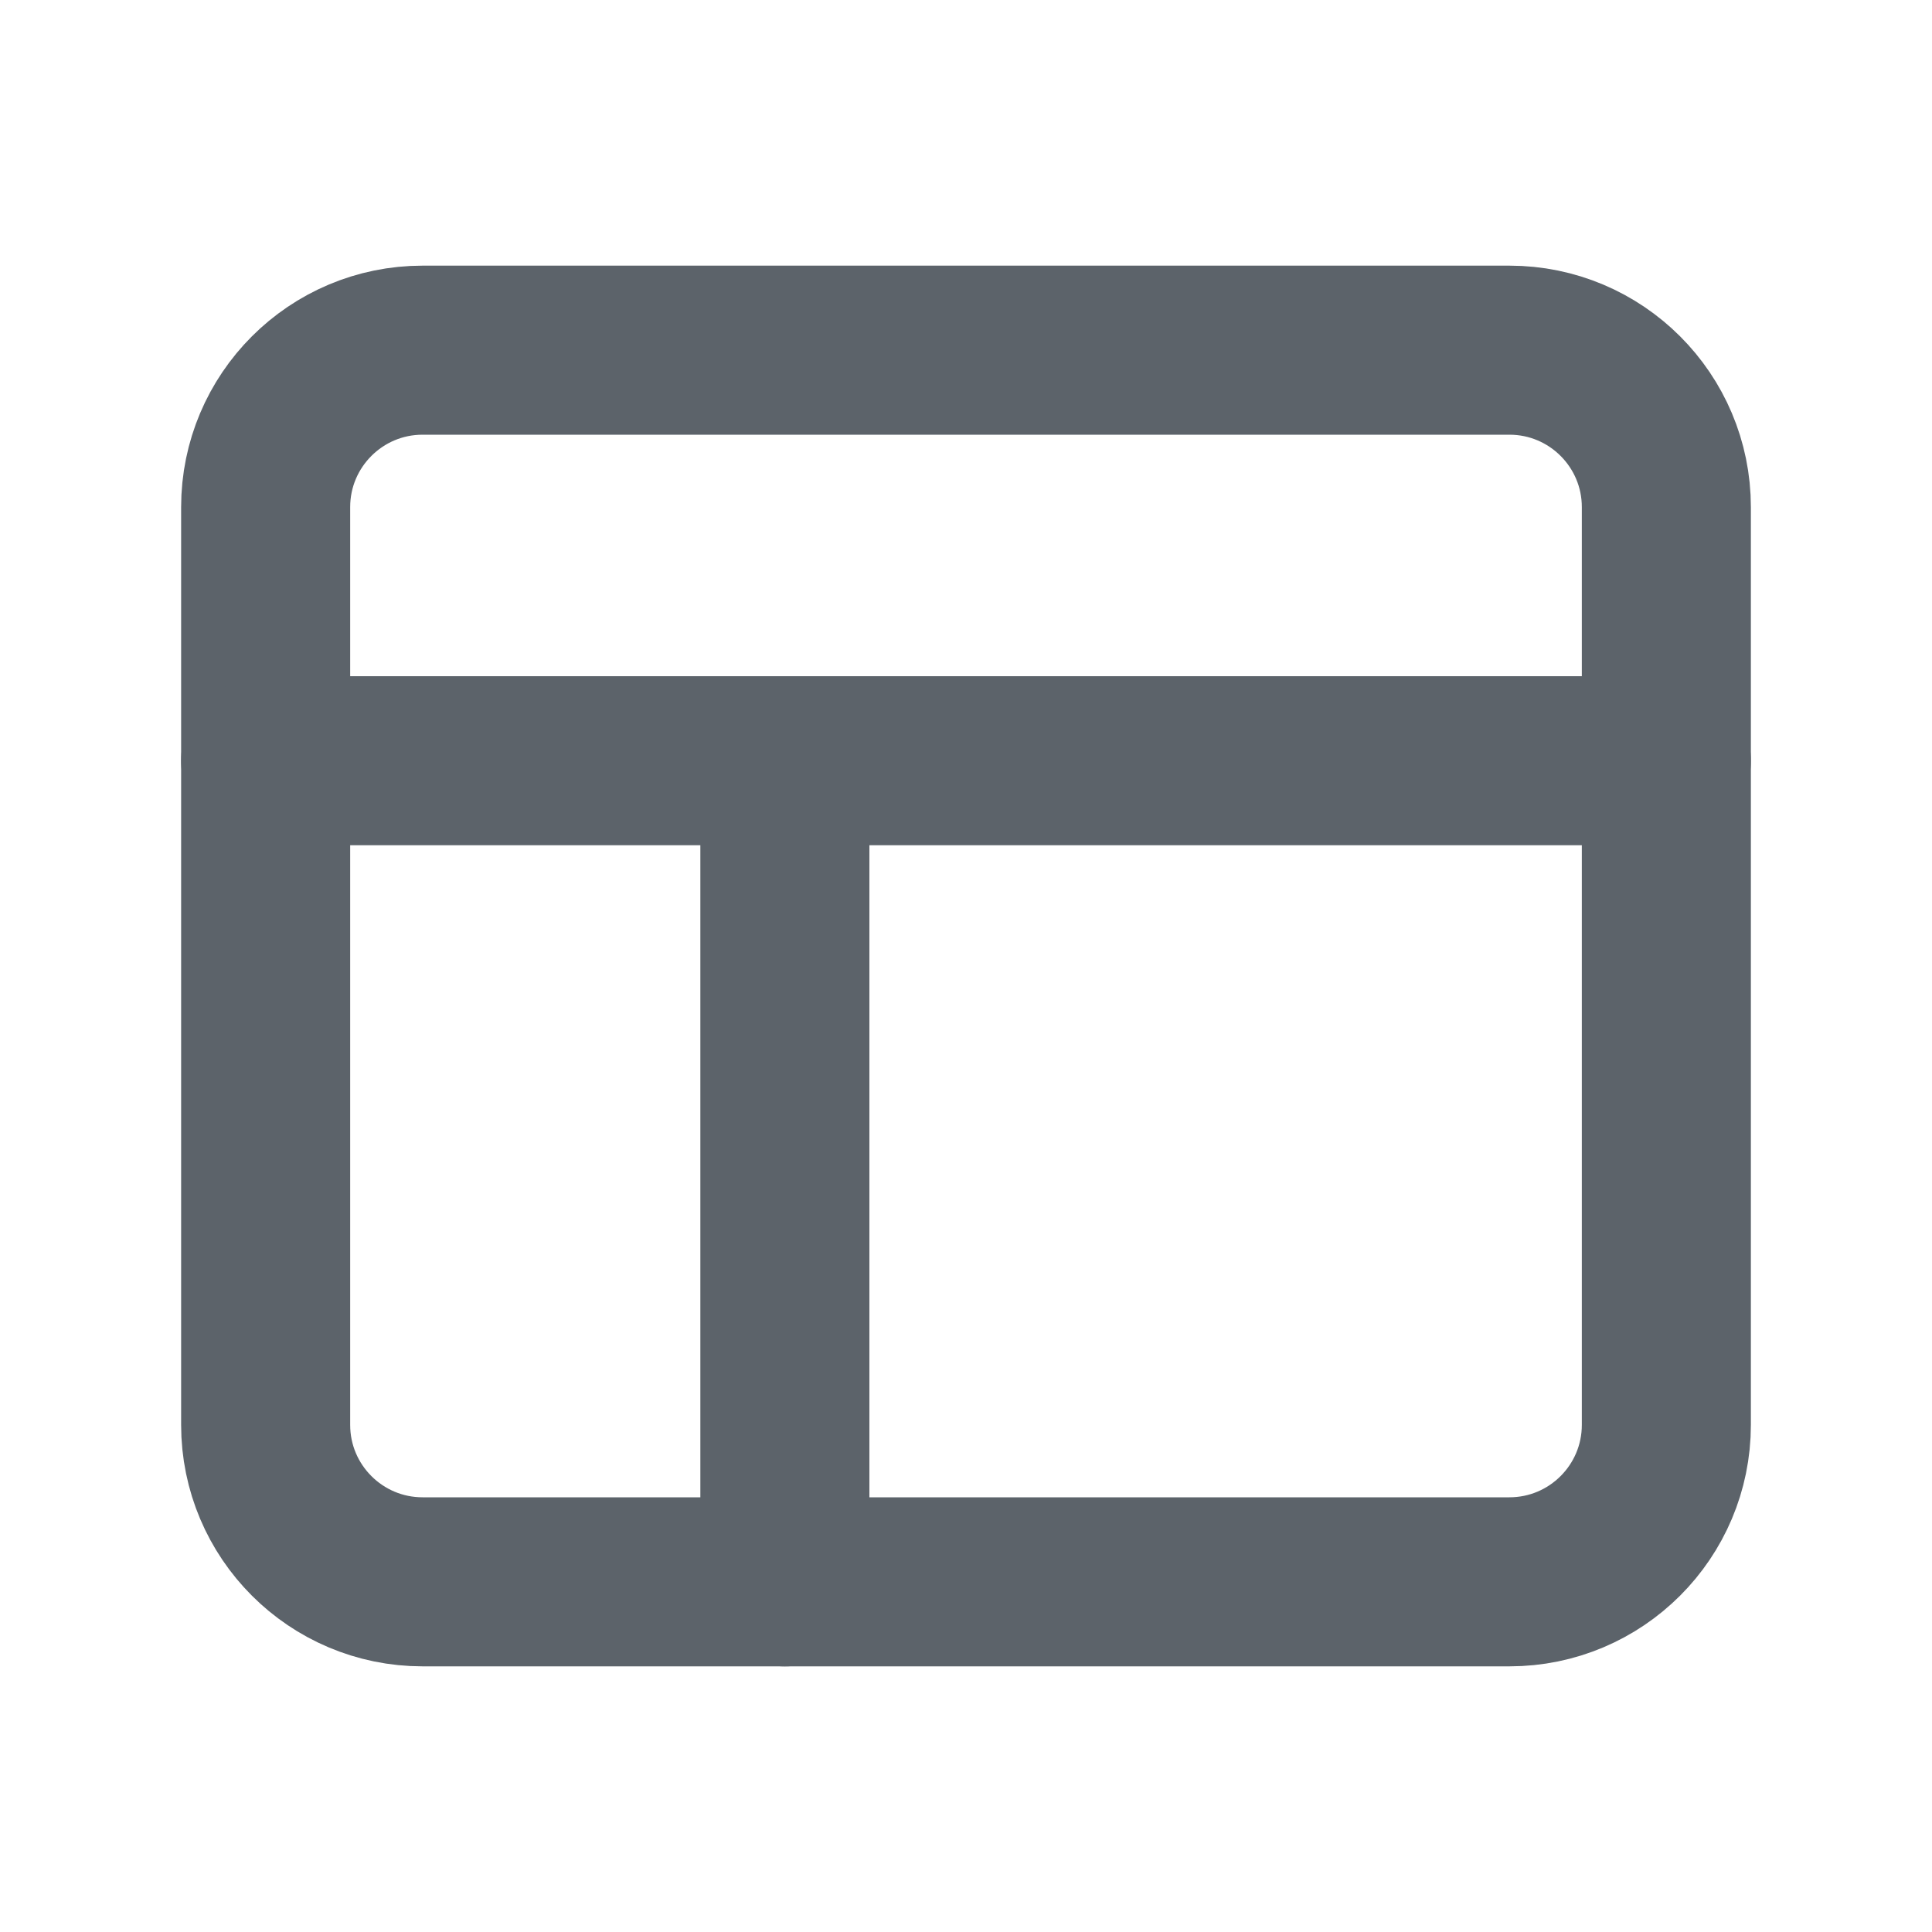
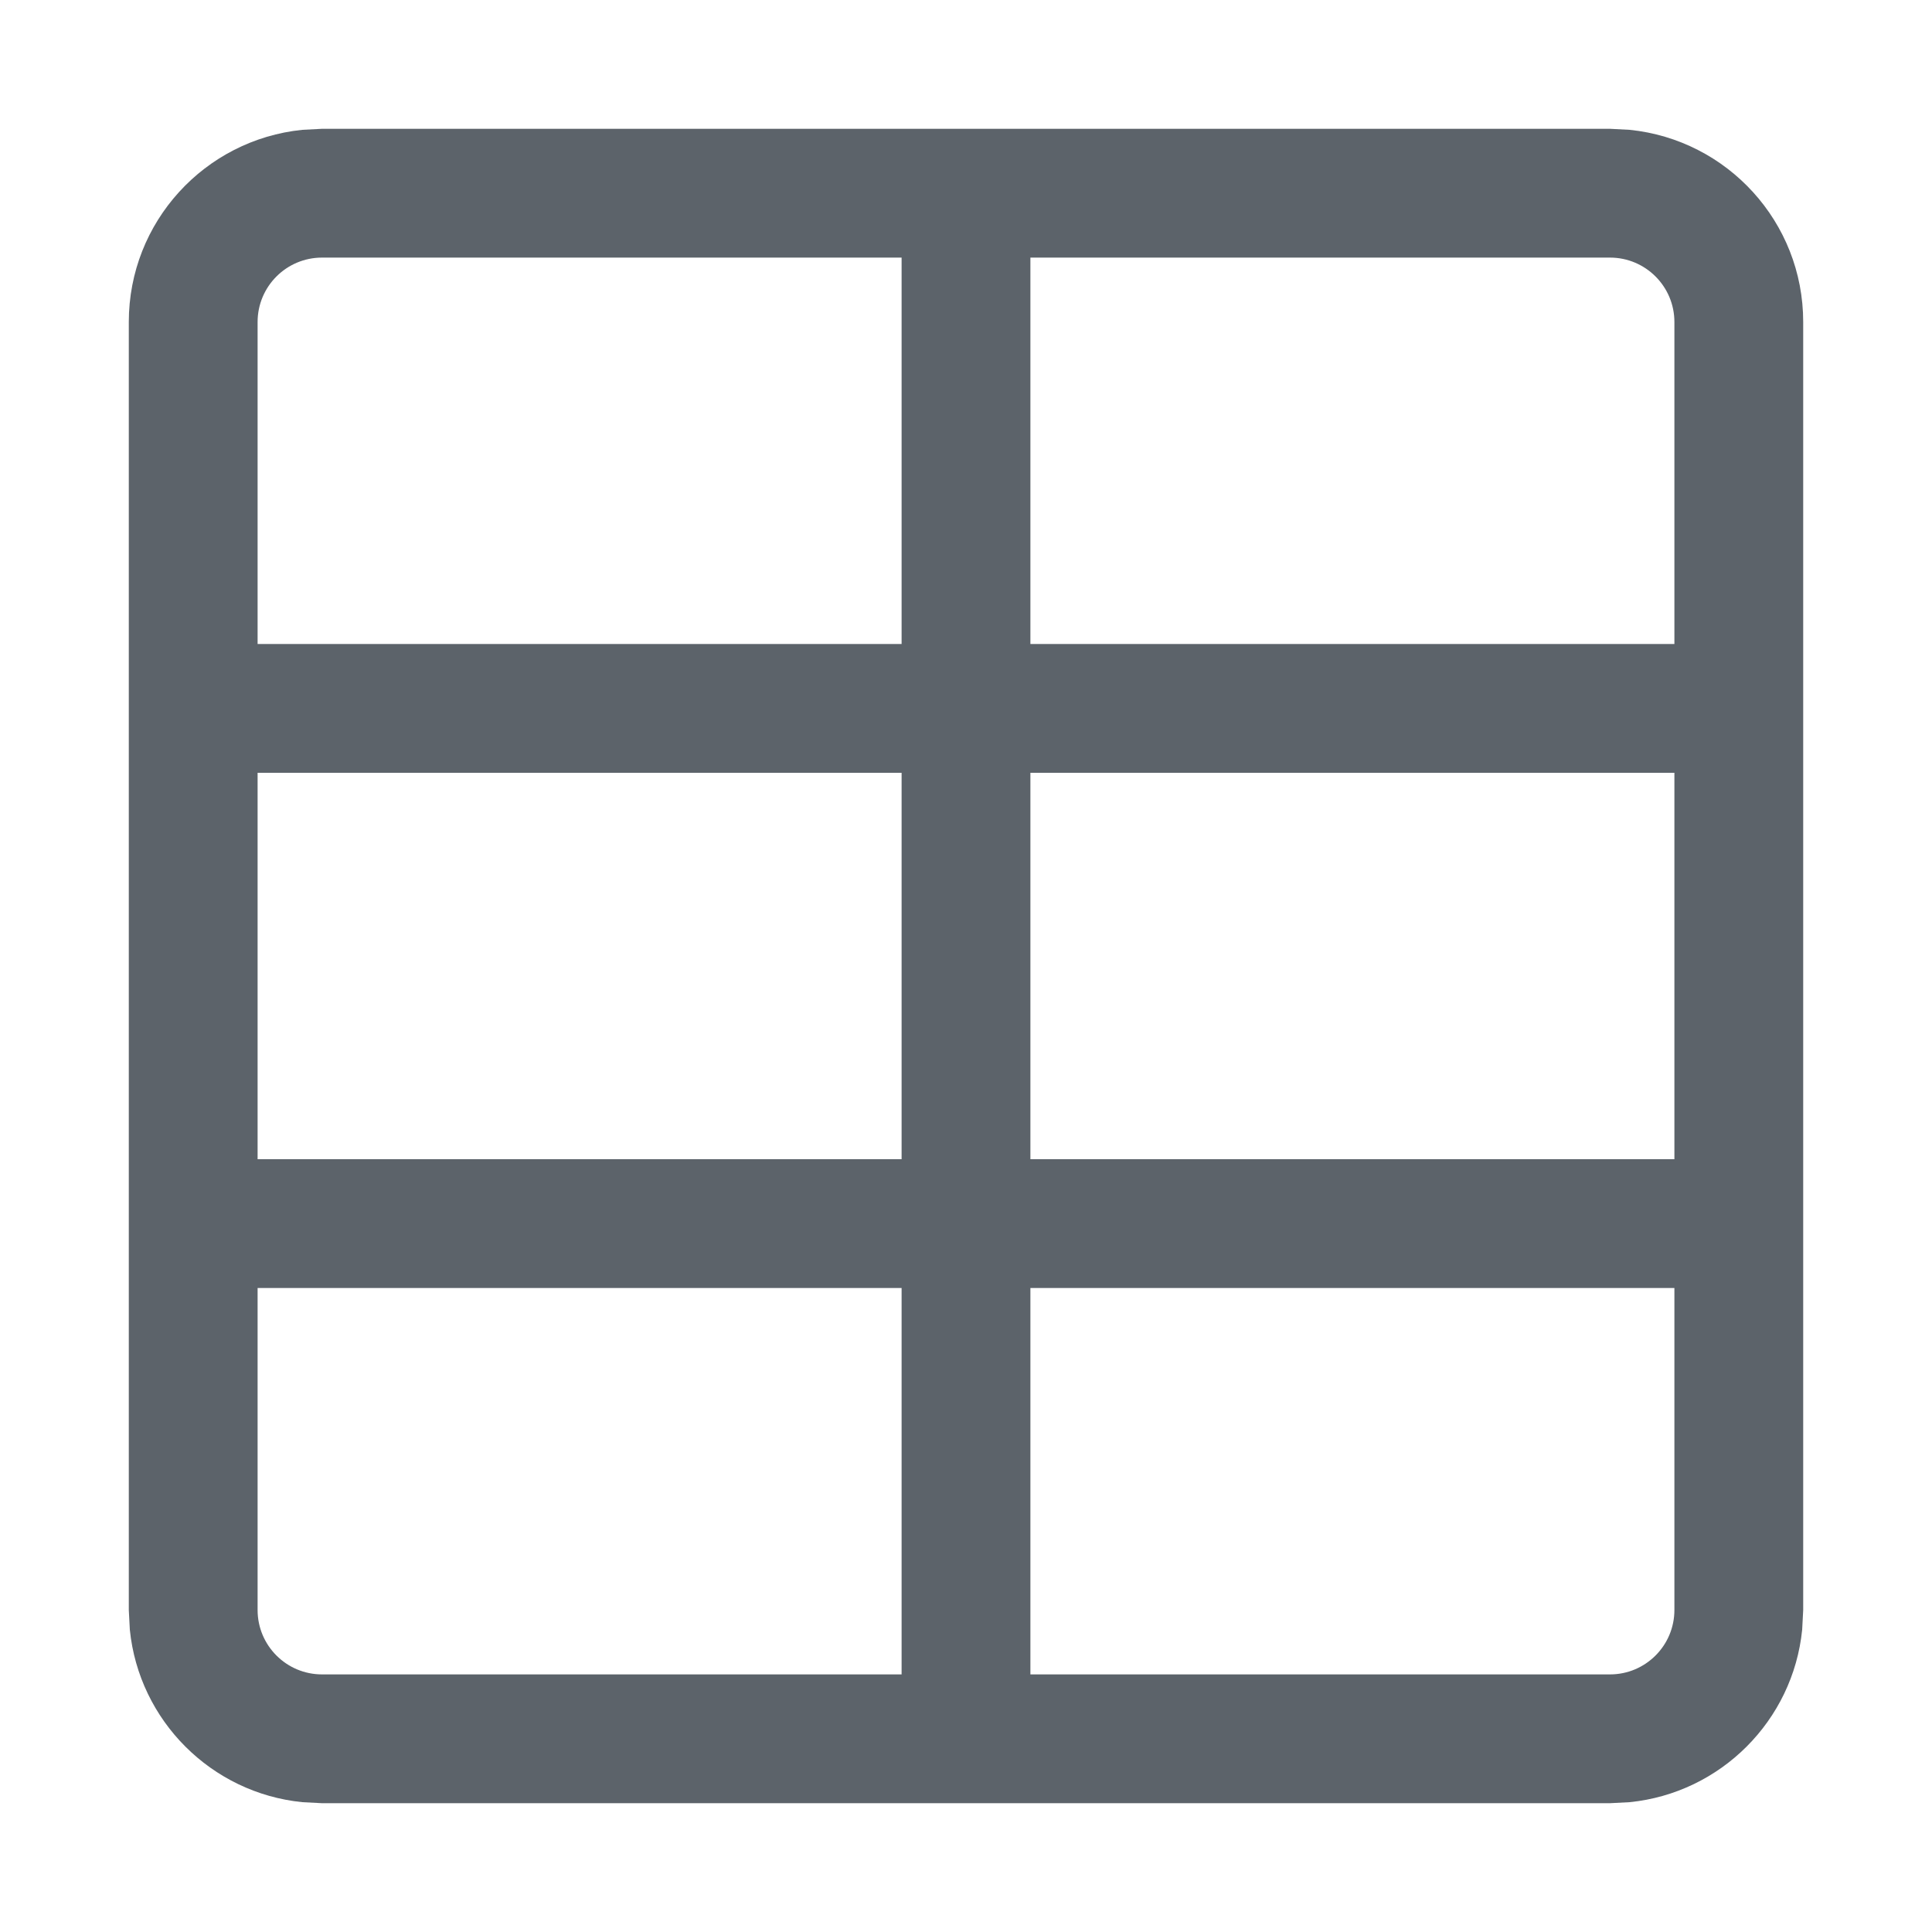
- <svg xmlns="http://www.w3.org/2000/svg" viewBox="0 0 16 16" fill="none" stroke="#5c636a" stroke-width="1.4" stroke-linejoin="round" stroke-linecap="round">
-   <rect x="2.2" y="2.9" width="11.6" height="10.2" rx="1.3" />
-   <path d="M2.2 6.3h11.6M6.5 6.3v6.8" />
+ <svg xmlns="http://www.w3.org/2000/svg" viewBox="0 0 15 15">
+   <path d="M12.653 1.008C13.41 1.085 14 1.723 14 2.5V12.5L13.992 12.653C13.921 13.359 13.359 13.921 12.653 13.992L12.5 14H2.5L2.347 13.992C1.641 13.921 1.079 13.359 1.008 12.653L1 12.5V2.5C1 1.723 1.59 1.085 2.347 1.008L2.5 1H12.5L12.653 1.008ZM2 12.5C2 12.776 2.224 13 2.5 13H7V10H2V12.5ZM8 13H12.5C12.776 13 13 12.776 13 12.5V10H8V13ZM2 6V9H7V6H2ZM8 6V9H13V6H8ZM2.5 2C2.224 2 2 2.224 2 2.5V5H7V2H2.5ZM8 5H13V2.5C13 2.224 12.776 2 12.5 2H8V5Z" fill="#5c636a" />
</svg>
